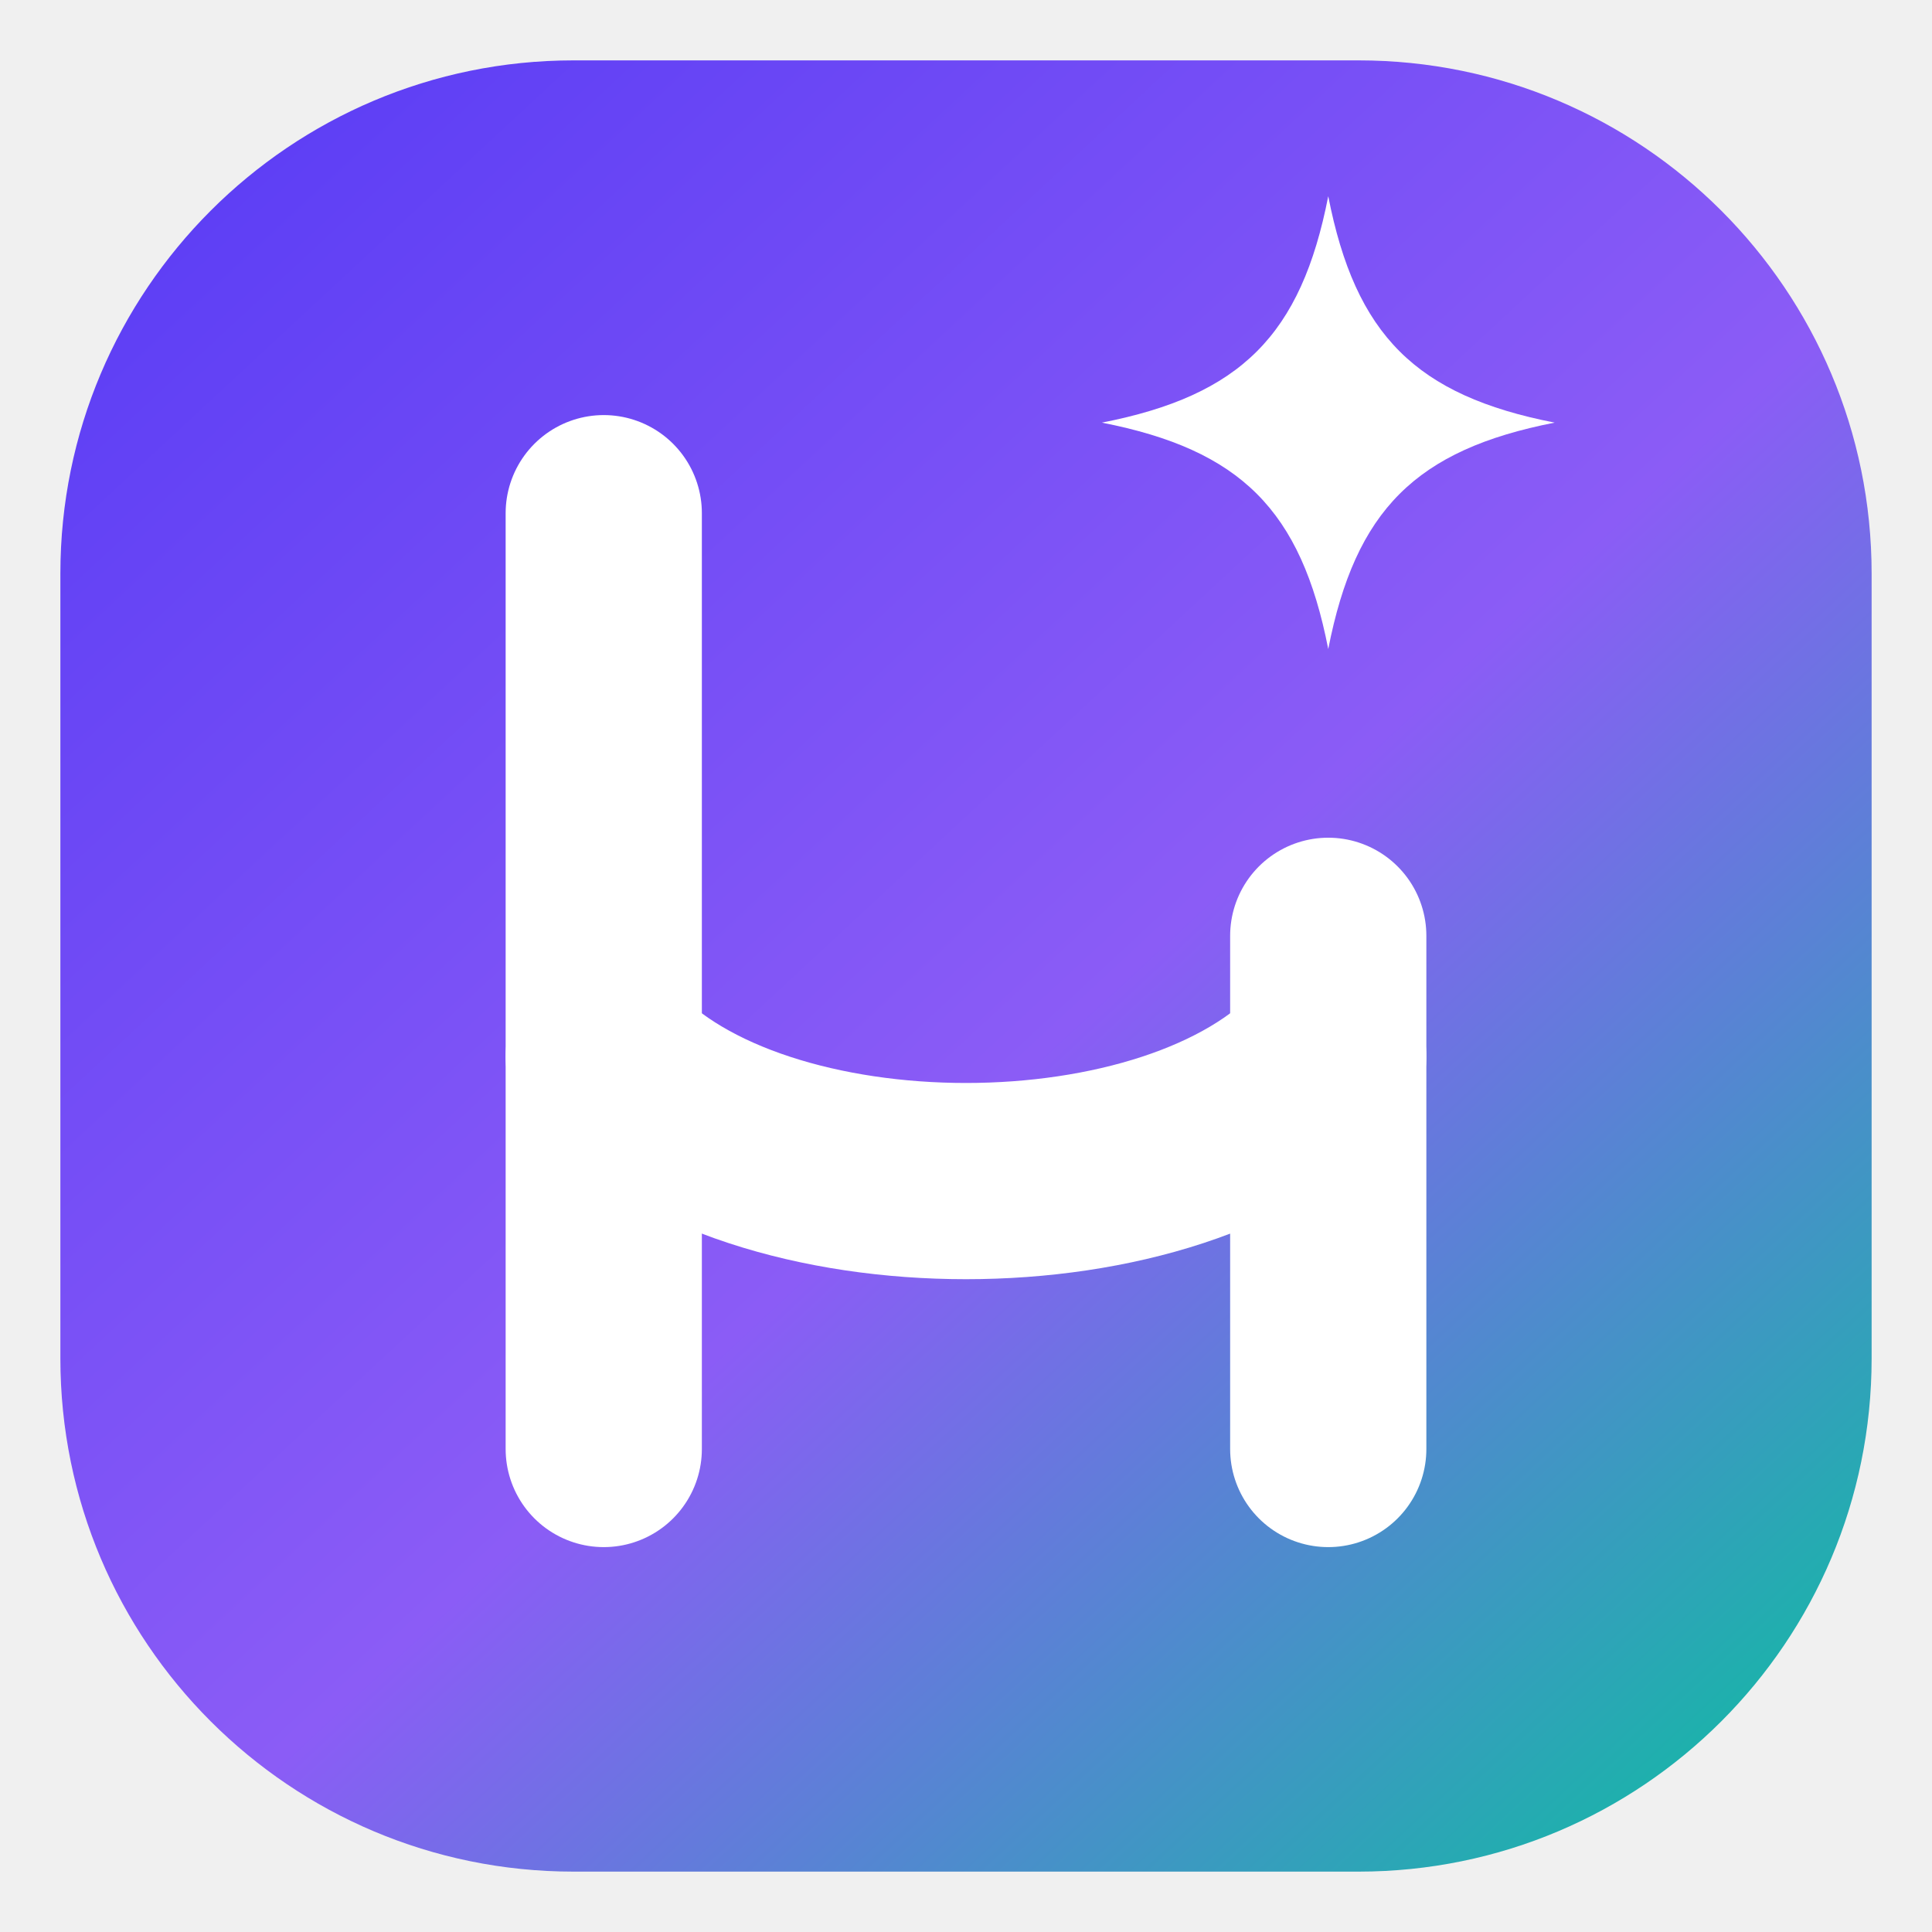
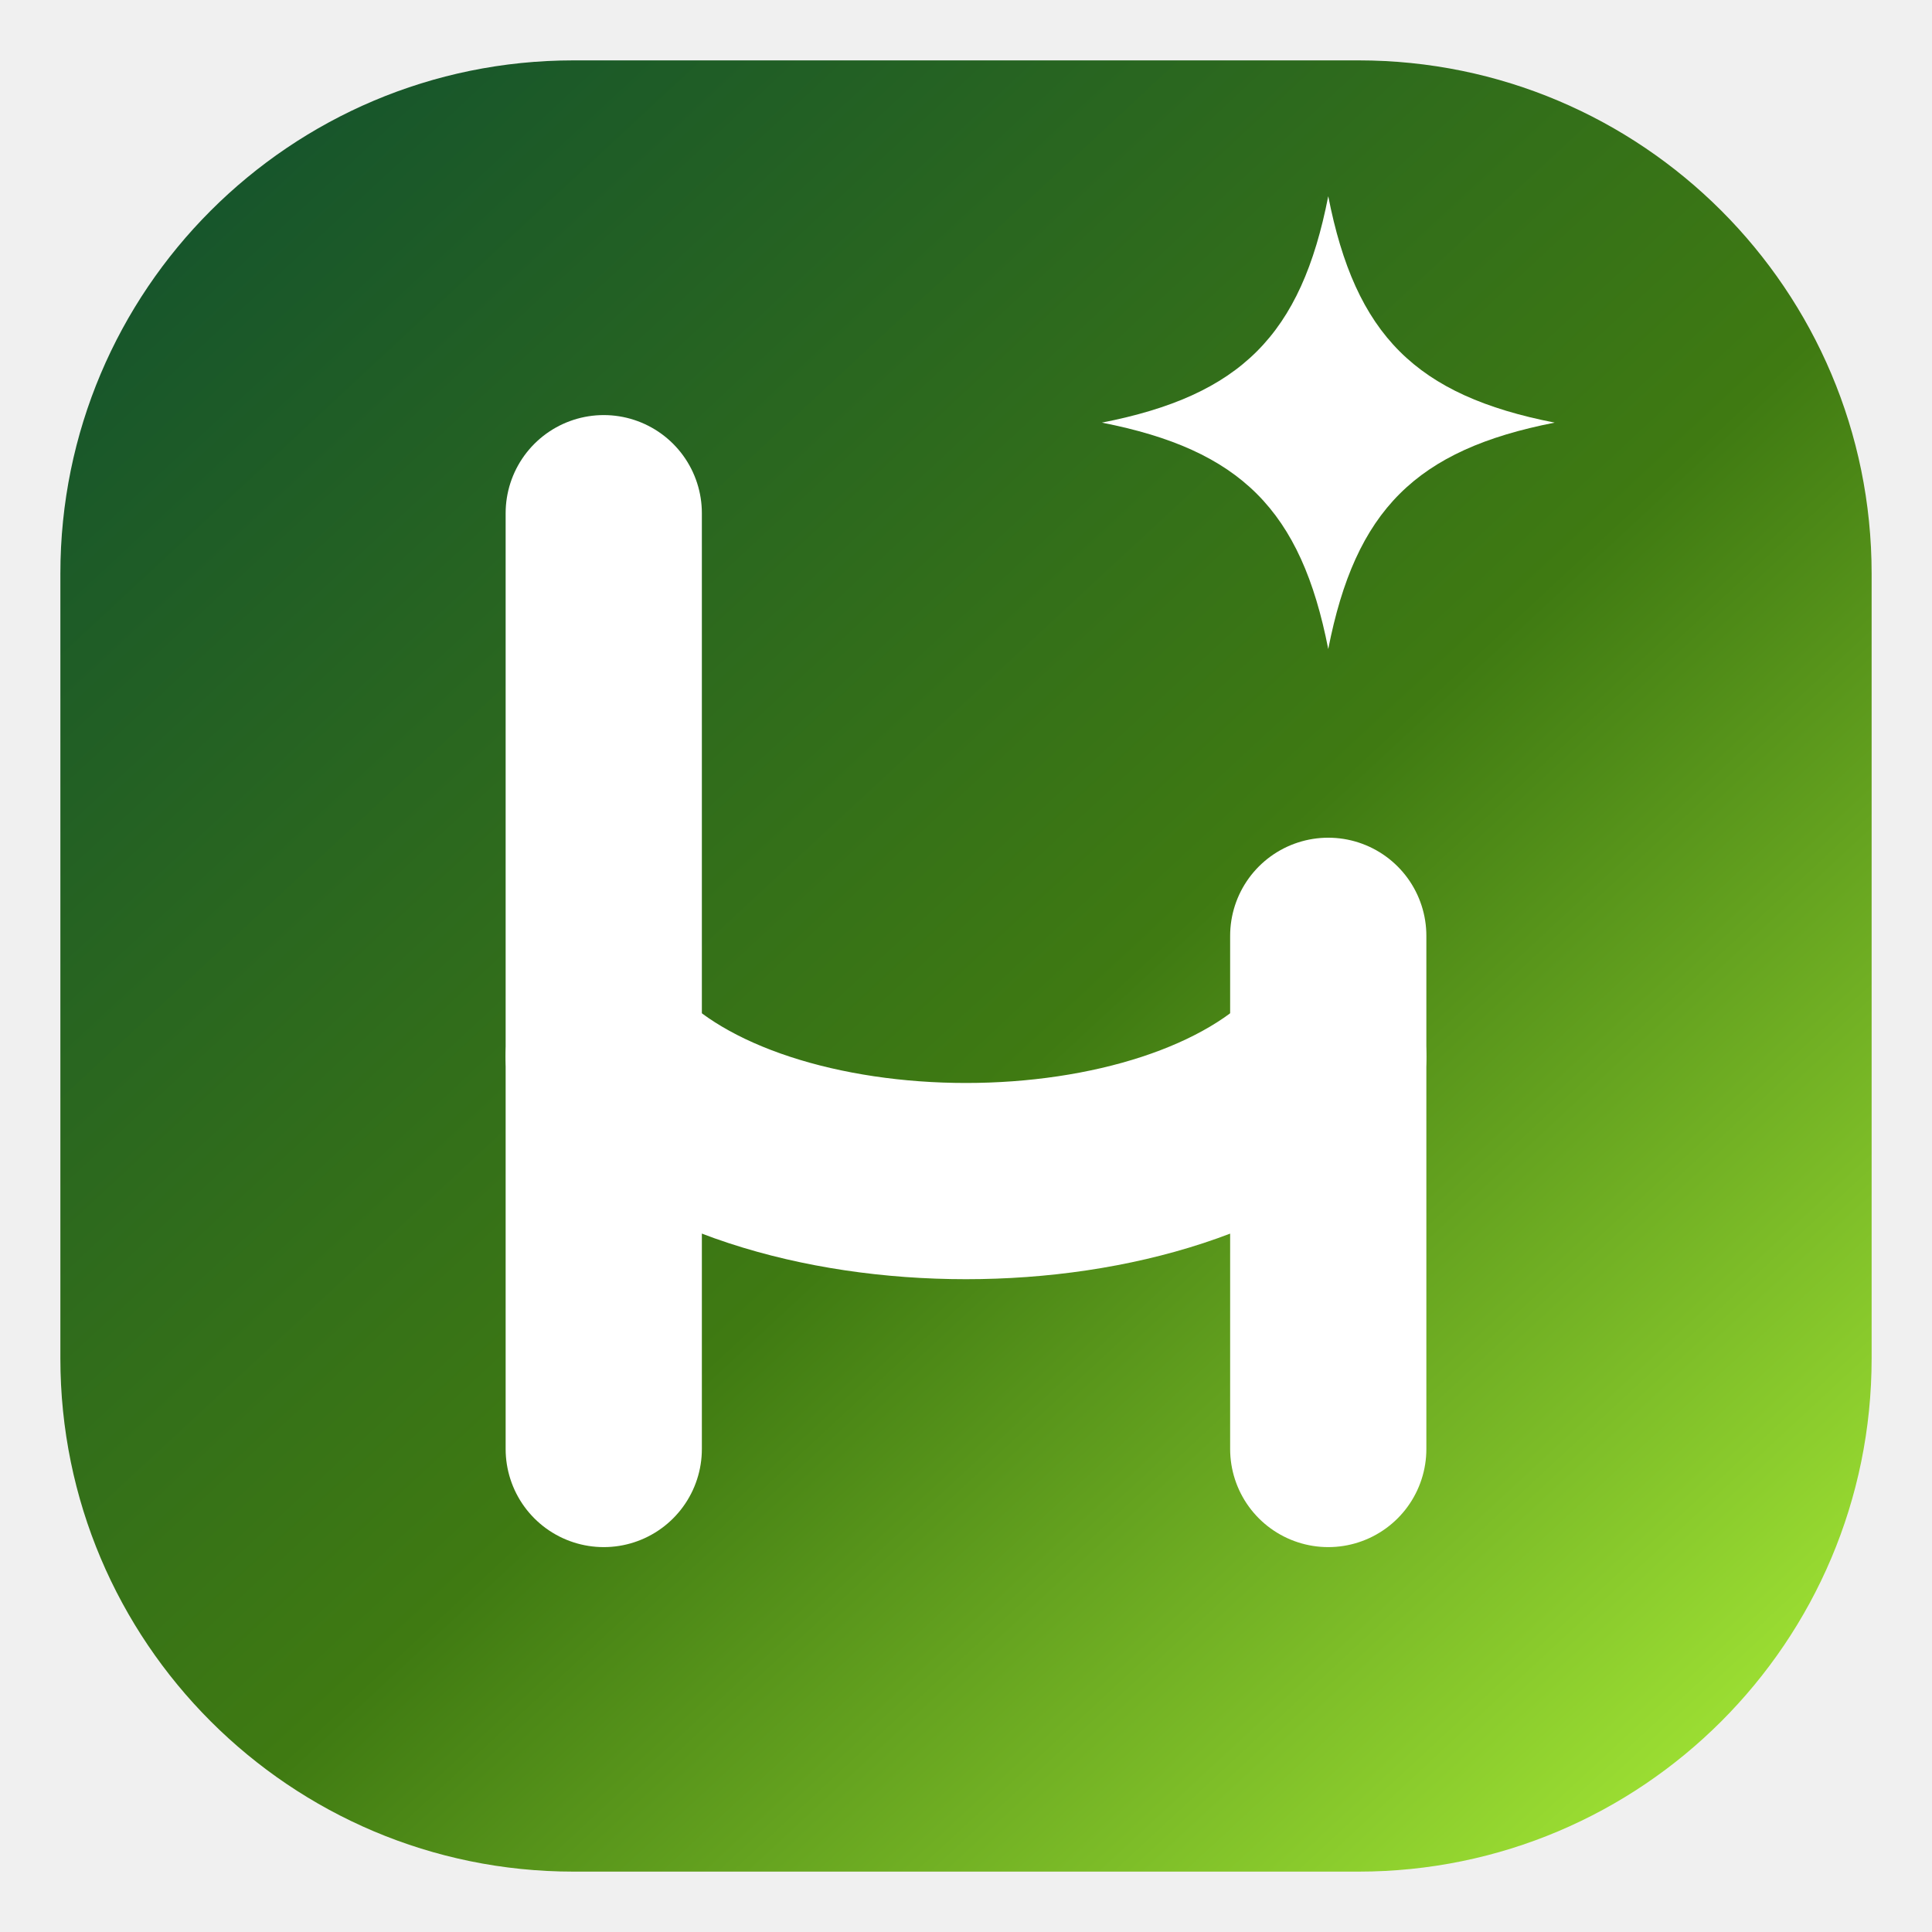
<svg xmlns="http://www.w3.org/2000/svg" viewBox="0 0 64 64" width="64" height="64">
  <defs>
    <linearGradient id="g" x1="6" y1="4" x2="58" y2="60" gradientUnits="userSpaceOnUse">
-       <stop offset="0" stop-color="#5B3DF5" />
-       <stop offset="0.55" stop-color="#8B5CF6" />
-       <stop offset="1" stop-color="#14B8A6" />
+       <stop offset="0" stop-color="#14532D" />
+       <stop offset="0.55" stop-color="#3F7A12" />
+       <stop offset="1" stop-color="#A3E635" />
    </linearGradient>
  </defs>
  <rect x="2" y="2" width="60" height="60" rx="17" fill="url(#g)" />
  <g fill="none" stroke="#fff" stroke-linecap="round" stroke-width="6.5">
    <path d="M20 17v31" />
    <path d="M44 31v17" />
    <path d="M20 35c5 5.5 19 5.5 24 0" />
  </g>
  <path fill="#fff" d="M44 6.5c.9 4.6 2.9 6.6 7.5 7.5-4.6.9-6.6 2.9-7.5 7.5-.9-4.6-2.9-6.6-7.5-7.5 4.6-.9 6.6-2.9 7.5-7.5z" />
</svg>
